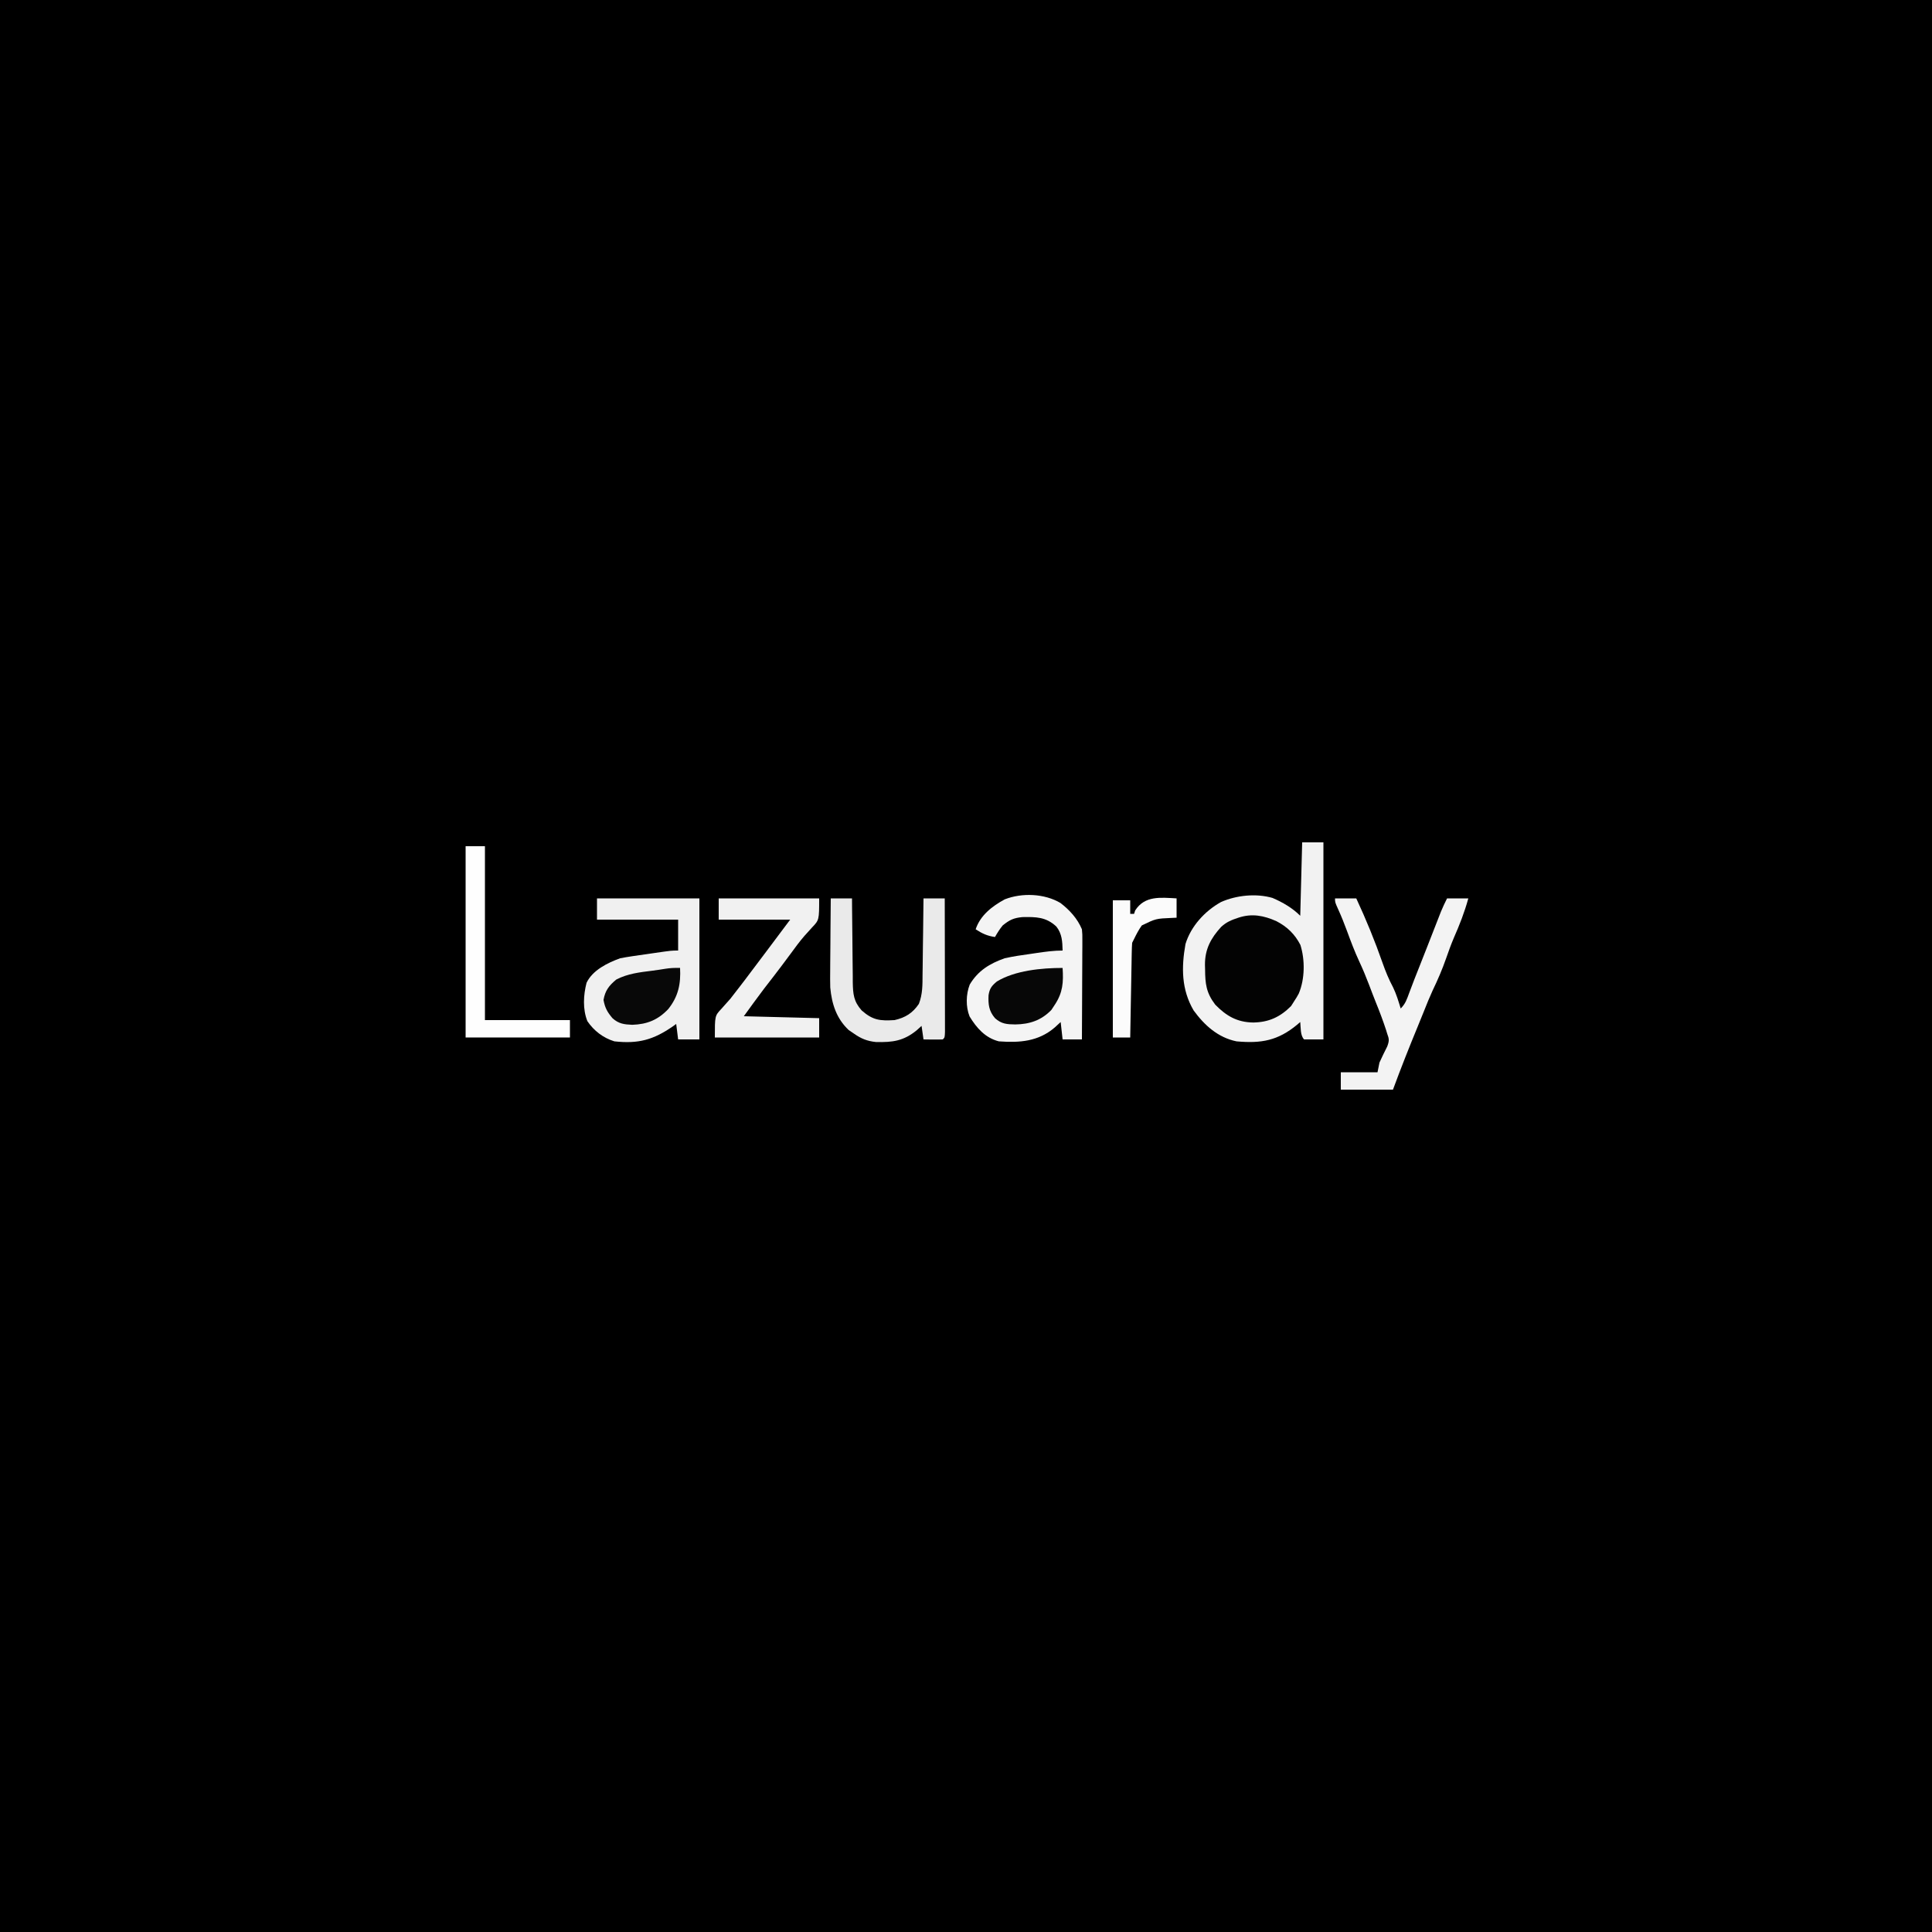
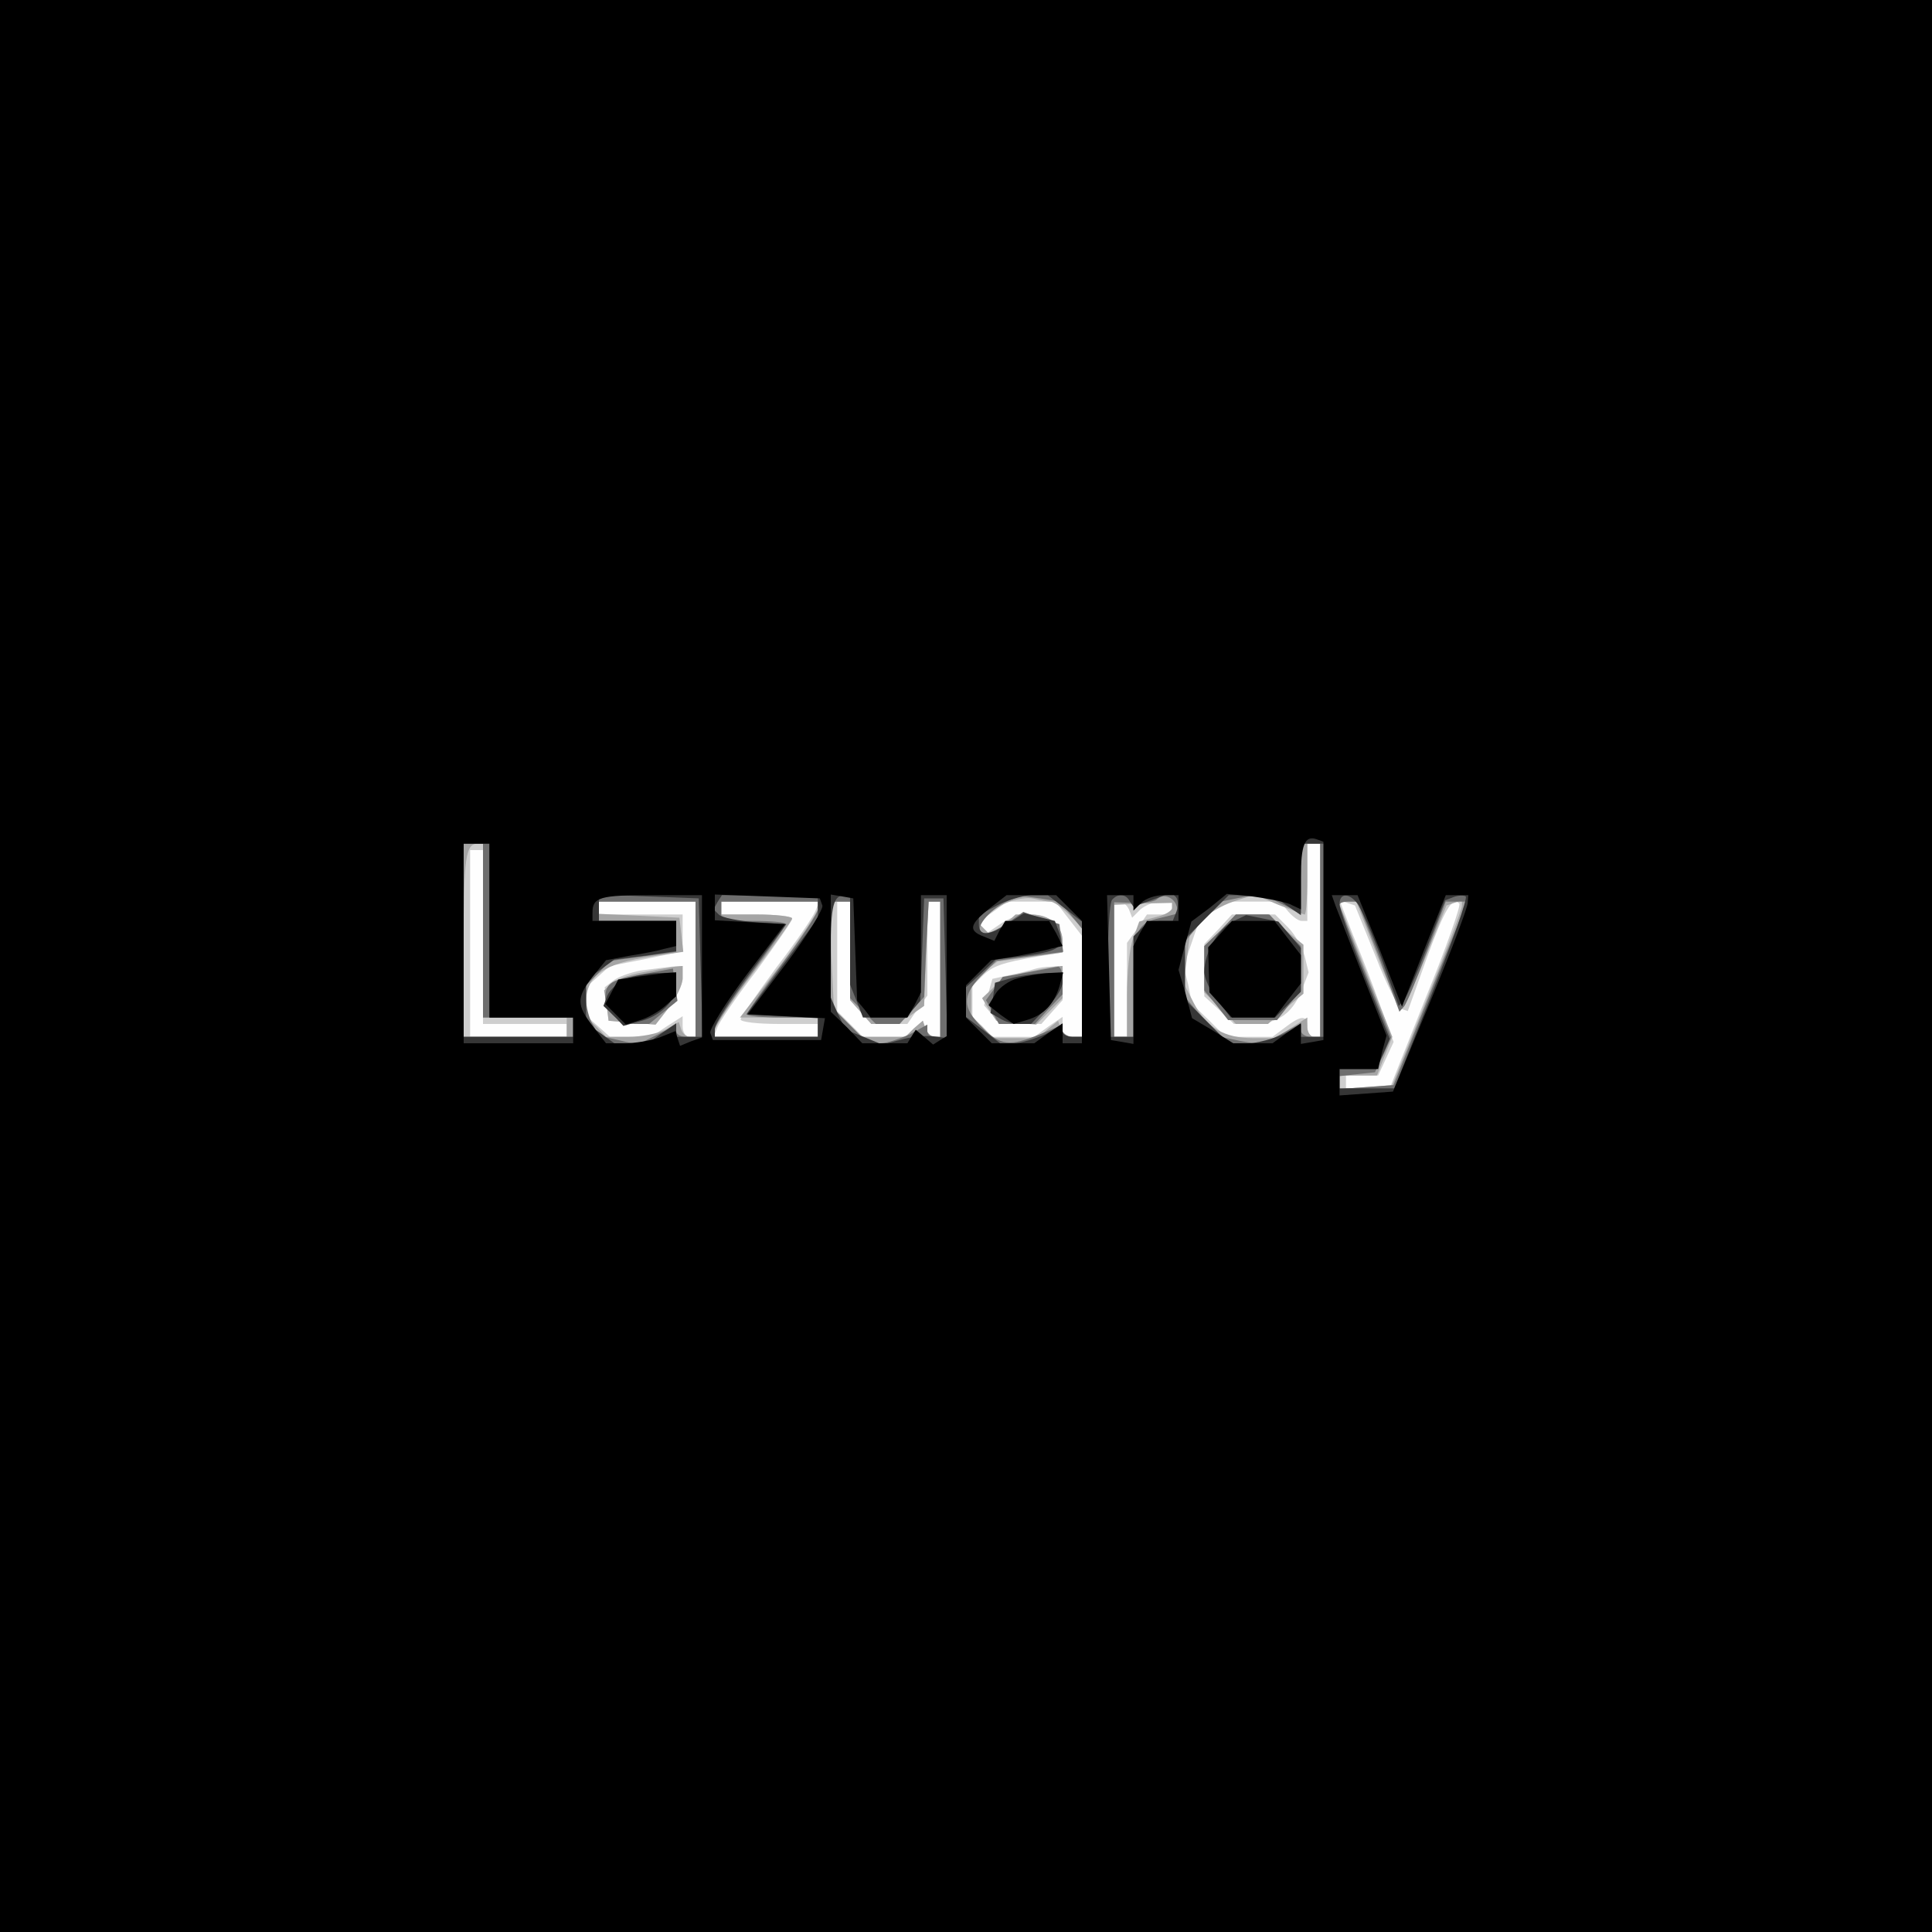
- <svg xmlns="http://www.w3.org/2000/svg" width="1000" height="1000" baseProfile="tiny" version="1.1">
-   <path d="M0 0h1000v1000H0z" />
-   <path fill="#F2F2F2" d="M674 436h11v102h-10c-2.047-2.047-1.7-6.304-2-9l-1.652 1.426c-9.91 8.181-18.5 9.757-31.348 8.574-9.56-1.975-16.553-8.27-22.184-15.996-6.34-10.832-6.38-22.242-4.214-34.375 2.794-9.205 10.031-17.09 18.386-21.734 7.98-3.549 18.227-4.567 26.633-2.137 5.257 2.251 10.322 5.185 14.379 9.242z" />
-   <path fill="#F0F0F0" d="M309 465h53v73h-11l-1-8-1.687 1.207C338.283 538.17 330.45 540.392 318 539c-5.784-1.77-10.55-5.43-13.965-10.426-2.486-6.182-2.087-13.505-.437-19.886 3.14-6.543 10.87-10.34 17.402-12.688 2.086-.413 4.184-.766 6.29-1.07l3.6-.528 3.735-.527c1.24-.182 2.48-.364 3.758-.55C347.543 492 347.543 492 351 492v-16h-42z" />
-   <path fill="#F4F4F4" d="M548.879 467.371c4.741 3.641 8.809 8.068 11.121 13.629.24 2.645.24 2.645.227 5.687v3.457l-.032 3.715-.008 3.817q-.016 5.01-.05 10.022c-.02 3.412-.03 6.824-.04 10.236Q560.065 527.966 560 538h-10l-1-9-3.062 2.813c-8.48 7.293-18.16 7.975-28.938 7.187-7.009-1.779-11.466-6.855-15.137-12.86-2.048-5.078-1.897-11.492.082-16.562 4.292-7.18 10.316-10.835 18.055-13.578 4.407-.991 8.839-1.636 13.313-2.25l3.533-.523c4.44-.645 8.66-1.227 13.154-1.227-.114-4.656-.277-8.681-3.25-12.437-5.345-4.981-10.528-5.003-17.582-4.875-4.552.449-6.608 1.434-10.168 4.312-1.58 1.94-2.756 3.81-4 6-3.958-.565-6.666-1.809-10-4 2.391-7.199 8.51-11.959 15.063-15.5 8.949-3.501 20.56-3.016 28.816 1.871" />
-   <path fill="#030303" d="M660.71 476.813c5.566 2.887 9.5 6.725 12.372 12.265 2.444 7.78 2.345 17.627-.832 25.172-1.125 2.031-1.125 2.031-2.25 3.75l-1.75 2.75c-5.71 5.71-11.534 8.364-19.562 8.5-8.35-.11-13.972-3.393-19.688-9.25-4.665-6.138-5.198-10.752-5.25-18.312l-.062-2.225c-.058-8.134 2.996-13.807 8.406-19.733 2.8-2.541 5.321-3.558 8.906-4.73 6.972-2.324 13.104-1.133 19.71 1.813" />
-   <path fill="#F3F3F3" d="M691 465h11c5.098 10.946 9.647 22.041 13.625 33.438 1.551 4.425 3.256 8.544 5.46 12.675 1.69 3.486 2.785 7.19 3.915 10.887 2.486-2.486 3.155-4.705 4.375-8a593 593 0 0 1 5.474-14.118c1.308-3.275 2.594-6.558 3.878-9.843l1.437-3.676 2.205-5.648q1.083-2.775 2.17-5.55l1.288-3.3c.955-2.332 2.045-4.61 3.173-6.865h11c-1.934 7.093-4.502 13.63-7.46 20.355-1.493 3.534-2.79 7.083-4.04 10.707-1.992 5.72-4.34 11.157-6.973 16.61-1.612 3.512-3.047 7.067-4.467 10.66a625 625 0 0 1-3.208 7.895C729.37 542.087 725.057 552.975 721 564h-27v-9h19l1-5c1.265-2.84 2.645-5.602 4.04-8.379 1.06-2.893 1.031-3.808-.04-6.621l-.613-2.008c-1.595-4.83-3.369-9.552-5.29-14.262-1.222-3.04-2.377-6.102-3.534-9.168-1.541-4.03-3.17-7.968-5-11.875-2.422-5.2-4.415-10.513-6.39-15.894-1.396-3.786-2.871-7.494-4.548-11.168C691 467 691 467 691 465" />
-   <path fill="#EAEAEA" d="M430 465h11l.028 4.678c.04 5.737.106 11.473.18 17.21q.042 3.72.063 7.443c.021 3.57.068 7.138.12 10.708l.003 3.353c.117 6.172.453 9.926 4.606 14.608 5.766 5.08 9.491 5.451 17 5 5.58-1.263 9.401-3.614 12.613-8.407 1.976-5.118 1.867-9.892 1.899-15.335l.054-3.405c.054-3.576.088-7.152.122-10.728q.05-3.645.103-7.29.125-8.917.209-17.835h11q.034 14.055.052 28.111.007 6.525.023 13.052.016 6.293.02 12.585.003 2.406.01 4.812.01 3.36.009 6.717l.006 3.87C489 537 489 537 488 538a92 92 0 0 1-5.062.063l-2.786-.028L478 538l-1-7-2.562 2.313c-6.783 5.514-12.395 6.236-21.055 6.042-4.541-.477-7.683-1.744-11.383-4.355l-2.75-1.875c-6.305-5.955-8.738-13.488-9.51-21.997a207 207 0 0 1-.033-8.921l.013-3.249c.017-3.382.054-6.763.092-10.146q.024-3.465.042-6.931c.032-5.627.084-11.254.146-16.881" />
-   <path fill="#F1F1F1" d="M372 465h52c0 11.202 0 11.202-3.75 15.125l-2.488 2.766-1.354 1.49c-2.63 3.024-4.968 6.27-7.346 9.494l-3.074 4.129-1.517 2.036c-2.929 3.903-5.928 7.753-8.924 11.605-3.59 4.73-7.055 9.553-10.547 14.355l39 1v10h-54c0-11.217 0-11.217 3.375-14.812l2.215-2.497L378 517a444 444 0 0 0 4.938-6.375l2.566-3.348c3.43-4.495 6.821-9.02 10.205-13.55q3.923-5.242 7.853-10.477L409 476h-37z" />
-   <path fill="#FEFEFE" d="M241 438h10v90h44v9h-54z" />
-   <path fill="#FBFBFB" d="M609 465v10l-2.414.113c-8.286.354-8.286.354-15.586 3.887-1.625 2.267-2.76 4.474-4 7l-1 2a83 83 0 0 0-.205 4.725l-.06 2.972-.051 3.217-.063 3.287q-.098 5.213-.183 10.424l-.131 7.055q-.161 8.66-.307 17.32h-9v-71h9v7h2l.563-1.75c4.968-7.776 13.247-6.693 21.437-6.25" />
-   <path fill="#080808" d="M352 501c.449 8.227-.889 14.764-6.125 21.313-5.352 5.61-10.909 7.865-18.625 8.125-4.201-.182-7.04-.52-10.25-3.438-2.674-3.18-3.88-5.34-4.625-9.437.856-4.877 2.85-7.431 6.625-10.563 5.936-3.074 12.04-3.733 18.633-4.57q3.319-.423 6.617-.98c2.64-.432 5.082-.528 7.75-.45" />
-   <path fill="#070707" d="M550 501c.49 7.411.136 12.732-4 19l-1.812 2.75c-5.258 5.408-11.215 7.377-18.625 7.5-4.35-.052-7.22-.22-10.563-3.25-3.162-3.707-3.543-7.138-3.332-11.855.544-3.514 1.6-4.868 4.332-7.145 9.407-5.69 23.158-7 34-7" />
+ <svg xmlns="http://www.w3.org/2000/svg" version="1.2" baseProfile="tiny-ps" viewBox="0 0 300 300">
+   <g>
+     <g fill="#fefefe" transform="matrix(.1 0 0 -.1 0 300)">
+       <path d="M0 1500V0h3000v3000H0V1500z" />
+     </g>
+     <g fill="#cecece" transform="matrix(.1 0 0 -.1 0 300)">
+       <path d="M0 1500V0h3000v3000H0V1500zm2050 40v-150h-10c-5 0-10 7-10 15 0 19-9 19-34 0l-20-15h-73l-26 26-26 25-6 30-7 29 12 35 12 35 21 15 21 15h84l12-15c7-8 16-15 21-15h9v120h20v-150zm-1300 5v-135h130v-20H730v290h20v-135zm330-50v-105h-10c-5 0-10 7-10 16v16l-25-16-24-16h-64l-19 17-18 16v44l18 16 19 17 56 11 57 12v57H930v20h150v-105zm186 90c-3-8-30-48-61-88-30-41-55-77-55-80 0-4 27-7 60-7h60v-20h-162l6 15c3 8 30 48 61 88 30 41 55 77 55 80 0 4-25 7-55 7h-55v20h152l-6-15zm54-62v-76l17-19 16-18h56l15 22 16 22v146h20v-210h-9c-5 0-11 6-14 13l-4 12-14-12-13-13h-66l-20 20-20 20v170h20v-77zm339 51 21-27v-157h-30v31l-22-15-22-16h-65l-15 16-16 15v48l15 15c16 16 30 21 88 31l37 6v17c0 41-56 56-97 27l-22-15-6 9-5 10 22 15 22 16h75l20-26zm94 14 5-13 13 13c7 6 21 12 31 12h18v-20h-39l-15-22-16-22v-146h-20v210h9c5 0 11-6 14-12zm383-73c17-44 36-81 41-82l9-3 29 81c28 77 40 97 51 86 3-2-20-68-52-146l-56-141h-68v20h50l12 26 12 26-21 57c-11 31-30 80-42 109l-21 54 12-4 12-4 32-79zm-244 42-22-23v-81l23-21 23-22h28c39 0 61 15 76 49l12 31-6 25c-4 14-15 34-26 45l-20 20h-67l-21-23zm-897-64c-16-3-36-10-43-16l-13-10 3-26 3-26 36-3 37-3 21 27c11 15 21 35 21 45v19l-17-1c-10-1-31-4-48-6zm610 2c-5-2-22-6-37-9l-27-6-6-21-7-20 12-14 12-15h65l16 18 17 19v53l-17-1c-10 0-22-2-28-4z" />
+     </g>
+     <g fill="#a5a5a5" transform="matrix(.1 0 0 -.1 0 300)">
+       <path d="M0 1500V0h3000v3000H0V1500zm750 55v-135h130v-30H720v143c0 137 3 157 22 157h8v-135zm1300-15v-150h-10c-5 0-10 7-10 15v15l-25-16-25-16h-34c-45 0-72 16-92 54l-16 31 5 39 5 40 17 18c10 11 32 24 50 30l33 11 37-16c21-8 39-15 41-15s4 25 4 55v55h20v-150zm-419 60c5 0 18-9 29-20l20-20v-170h-14c-8 0-16 6-19 13l-4 12-16-13-16-14h-73l-15 15-15 15v56l20 17 21 16 50 7 51 7v17c0 25-20 42-49 42h-24l-19-17-18-17-10 10-10 10 17 16c20 18 52 27 71 22 8-2 18-4 23-4zm-551-105v-105h-9c-5 0-11 5-13 11l-4 12-21-12c-12-6-37-11-57-11h-35l-15 16-16 15v22c0 42 27 61 103 72l48 7-3 27-3 26-62 3-63 3v19h150v-105zm190 94c0-5-27-46-60-90l-61-79h121v-30h-160v11c0 5 27 46 60 89s60 81 60 84-25 6-55 6h-55v20h150v-11zm50-66v-76l17-19 16-18h22c11 0 30 6 40 14l20 14 3 81 4 81h18v-210h-9c-5 0-11 6-14 13l-4 12-14-12-13-13h-73l-19 21-19 21-4 84-3 84h32v-77zm500 67c0-4-11-11-25-14l-26-7-9-25c-6-14-10-54-10-90v-64h-20v205l45 2 45 1v-8zm319-75c18-47 36-83 39-80 4 3 20 40 37 82l31 77 12 4 12 4v-9c0-5-24-69-54-143l-54-135-41-3-41-3v21h58l12 30 12 30-37 92c-20 51-39 99-42 106l-5 12h28l33-85zm-244 40-25-24v-72l25-24 24-25h50l27 24 28 23v76l-28 23-27 24h-50l-24-25zm-304-65c-18-4-41-15-49-24l-17-16 11-18 11-17 31-3 31-3 20 20 21 21v50l-12-1c-7-1-28-5-47-9zm-594 0c-21-4-43-12-48-17l-11-11 4-23 3-24 36-3 37-3 21 27c11 15 21 35 21 45v19l-12-1c-7-1-30-5-51-9z" />
+     </g>
+     <g fill="#6e6e6e" transform="matrix(.1 0 0 -.1 0 300)">
+       <path d="M0 1500V0h3000v3000H0V1500zm750 55v-135h140v-30H720v300h30v-135zm1300-15v-150h-15c-8 0-15 5-15 10v11l-31-17-31-16-34 6-33 7-25 30-26 31v86l26 31 25 30 34 7 34 6 30-15 31-15v108h30v-150zm-387 39 17-21v-168h-15c-8 0-15 4-15 9v10l-35-15c-47-19-62-18-90 11-31 30-31 49-2 79l24 24 52 7 52 7-3 21-3 22-28 9-28 10-17-12c-27-19-42-25-49-18-8 8 17 36 42 47l20 8 30-4 30-5 18-21zm164 14 4-11-28-7c-39-9-43-19-43-107v-78h-30v209l30-1c17-1 33 2 37 6 9 9 26 3 30-11zm-747-98v-105h-15c-8 0-15 4-15 9v9l-30-15-30-15-30 7-30 7-10 18c-6 10-10 28-10 39v21l19 19 19 19 51 7 51 7v48H930v30h150v-105zm190 93c0-6-25-44-55-84s-55-76-55-79 25-5 55-5h55v-30h-160v12c0 6 25 44 55 84s55 76 55 79-22 5-50 5h-50v30h150v-12zm50-63v-75l20-20 20-20h37l19 21 19 21 3 74 4 74h18v-210h-10c-5 0-10 4-10 9v10l-27-15c-16-7-36-14-46-14h-19l-29 29-29 29v162h30v-75zm821-10 32-86 7 8c4 4 20 43 36 86l29 77h33l-57-142-57-143-42-3-42-3v20l27 3 28 3 13 27 12 27-40 100c-22 56-40 104-40 106 0 3 6 5 14 5h14l33-85zm-246 40-25-24v-69l19-23 18-23h76l18 23 19 23v69l-25 24-24 25h-52l-24-25zm-299-65-39-7-13-18-13-18 10-18 10-19h56l21 23 22 23v22c0 12-3 21-7 21-5-1-26-5-47-9zm-594-2c-52-9-62-14-62-37s20-41 46-41h22l22 18 22 18-4 25-3 25-43-8z" />
+     </g>
+     <g fill="#363636" transform="matrix(.1 0 0 -.1 0 300)">
+       <path d="M0 1500V0h3000v3000H0V1500zm760 55v-135h130v-30H720v300h40v-135zm1300-15v-150h-40v19l-27-15c-16-7-41-14-56-14h-29l-34 34-34 34v94l34 34 34 34h68l22-16 22-15v111h40v-150zm-972-42 3-108h-41v21l-22-15-22-16h-52l-22 16-22 15v68l22 15 22 16 48 6 48 7v47H930v41l78-3 77-3 3-107zm182 94v-18l-56-75-55-74 55-3 56-3v-29h-160v13c0 8 25 47 56 88l55 74-48 3c-26 2-52 7-57 12l-8 8 6 11 7 11h149v-18zm50-51v-70l10-25 10-26h68l10 13 11 13 3 79 3 80h30l3-108 3-109-23 3c-13 1-35-1-51-6l-27-7-29 12-28 11-12 25-11 25v73c0 70 4 86 22 86h8v-69zm334 48 26-20v-179h-15c-8 0-15 4-15 9v10l-27-15c-16-7-38-14-49-14h-21l-27 21-26 20v46l23 21 23 22 47 6c52 7 60 14 51 38l-6 16-24 6-24 6-25-16c-30-20-45-20-45-1v14l28 15c15 8 39 15 53 16h26l27-21zm100 12 6-9 30 11 29 11 7-7c3-3 4-13 1-22l-6-15h-19c-10 0-23-5-30-12l-12-12v-156h-40v103c0 57 3 107 7 110 9 10 21 9 27-2zm353-3c6-7 23-46 38-86l27-74 8 9c4 4 20 41 36 82l28 73 13 5c8 3 16 3 19 1 3-3-21-71-53-152l-58-146h-85v30h57l11 24 10 23-39 98c-21 53-39 103-39 111 0 17 14 18 27 2zm-193-29c-23-12-44-49-44-78 0-10 9-30 21-45l20-26h69l20 20 20 20v68l-17 20-18 21-25 5-25 5-21-10zm-942-89c-12-5-25-17-29-26l-6-16 16-15 15-16 25 7c33 8 57 32 57 57v19l-27-1c-16 0-38-4-51-9zm598 1-25-7-3-23-4-24 14-8c7-5 21-9 31-9h18l24 25c14 13 25 31 25 40v15l-27-1c-16-1-39-4-53-8z" />
+     </g>
+     <g transform="matrix(.1 0 0 -.1 0 300)">
+       <path d="M0 1500V0h3000v3000H0V1500zm2055 39v-154l-17-3-18-3v32l-22-15-22-16h-61l-32 20-32 19-10 38-11 37 10 38 10 37 28 21 27 22 40-4c22-3 48-8 58-12l17-8v49c0 51 6 66 24 60l11-4v-154zm-1295 16v-135h130v-40H720v310h40v-135zm330-55v-111l-17-6-17-7-4 12-3 11-25-10c-14-5-38-9-54-9h-29l-20 26c-26 33-26 45-1 77l21 26 37 7c20 3 45 8 55 11l17 4v39H920v13c0 24 12 27 92 27h78v-110zm187 94c2-5-23-46-56-90l-60-79 60-3 60-3-3-17-3-17h-168l-4 11c-2 5 23 46 56 90l60 79-55 3-54 3v40l82-3 81-3 4-11zm51-69 3-79 11-13 10-13h57l11 19 10 20v151h40v-219l-10-6-11-7-14 12-13 11-7-11-6-10h-70l-24 25-25 24v182l18-3 17-3 3-80zm332 65 20-20v-190h-30v31l-22-15-22-16h-66l-20 20-20 20v50l19 19 20 20 38 6c21 4 46 9 55 12l18 4-10 20-11 19h-68l-9-15-8-16-17 7c-24 9-21 19 9 43l27 21h77l20-20zm100 8v-12l12 12c7 7 22 12 35 12h23v-40h-49l-11-19-10-20v-152l-17 3-18 3-3 113-3 112h41v-12zm383-74 34-87 34 87 34 86h35l-1-12c0-7-26-76-58-153l-58-140-41-3-42-3v41h60l6 26 7 26-36 91c-20 51-39 100-43 110l-6 17h40l35-86zm-248 26-19-21 1-35 1-35 18-20 17-19h66l20 26 21 27v44l-21 27-20 26h-66l-18-20zm-908-67-27-4-10-19-10-19 16-16 16-16 22 7c11 3 29 13 39 22l17 15v37l-17-1c-10-1-30-4-46-6zm594-2c-13-3-29-14-35-24l-11-18 19-15 20-14 20 6c27 8 42 24 51 52l6 22-23-1c-13-1-34-4-47-8z" />
+     </g>
+   </g>
</svg>
